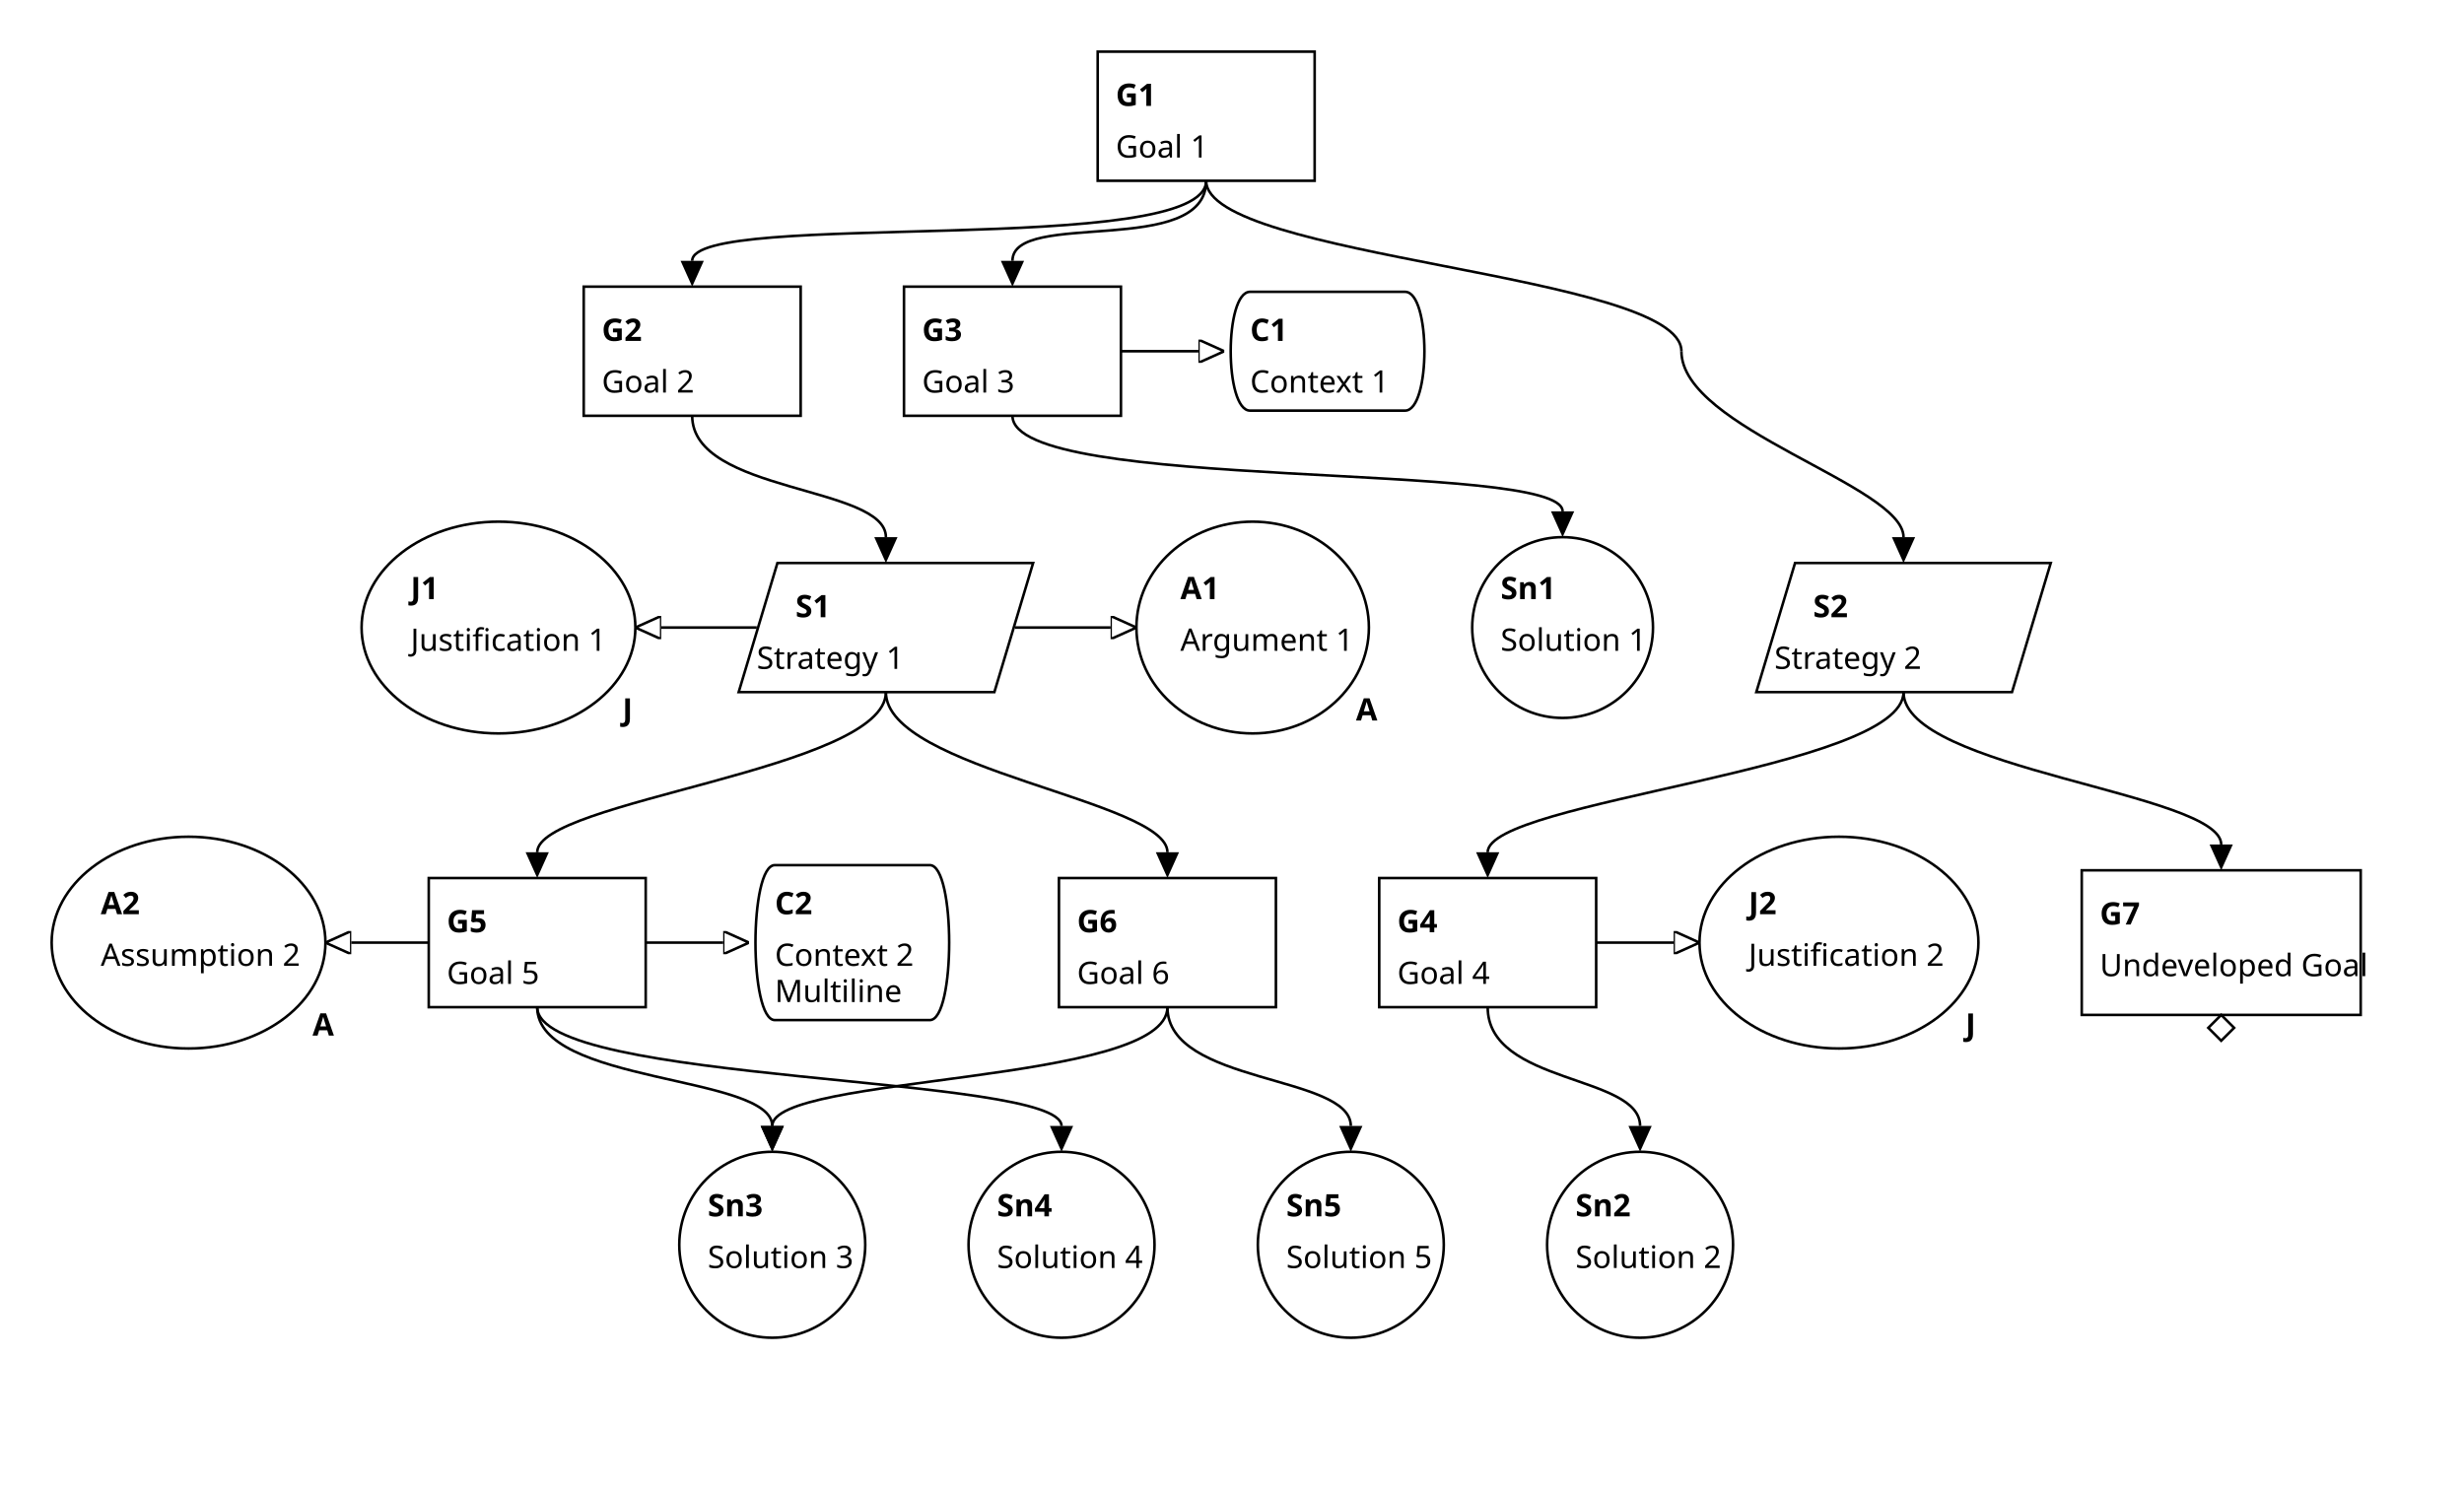
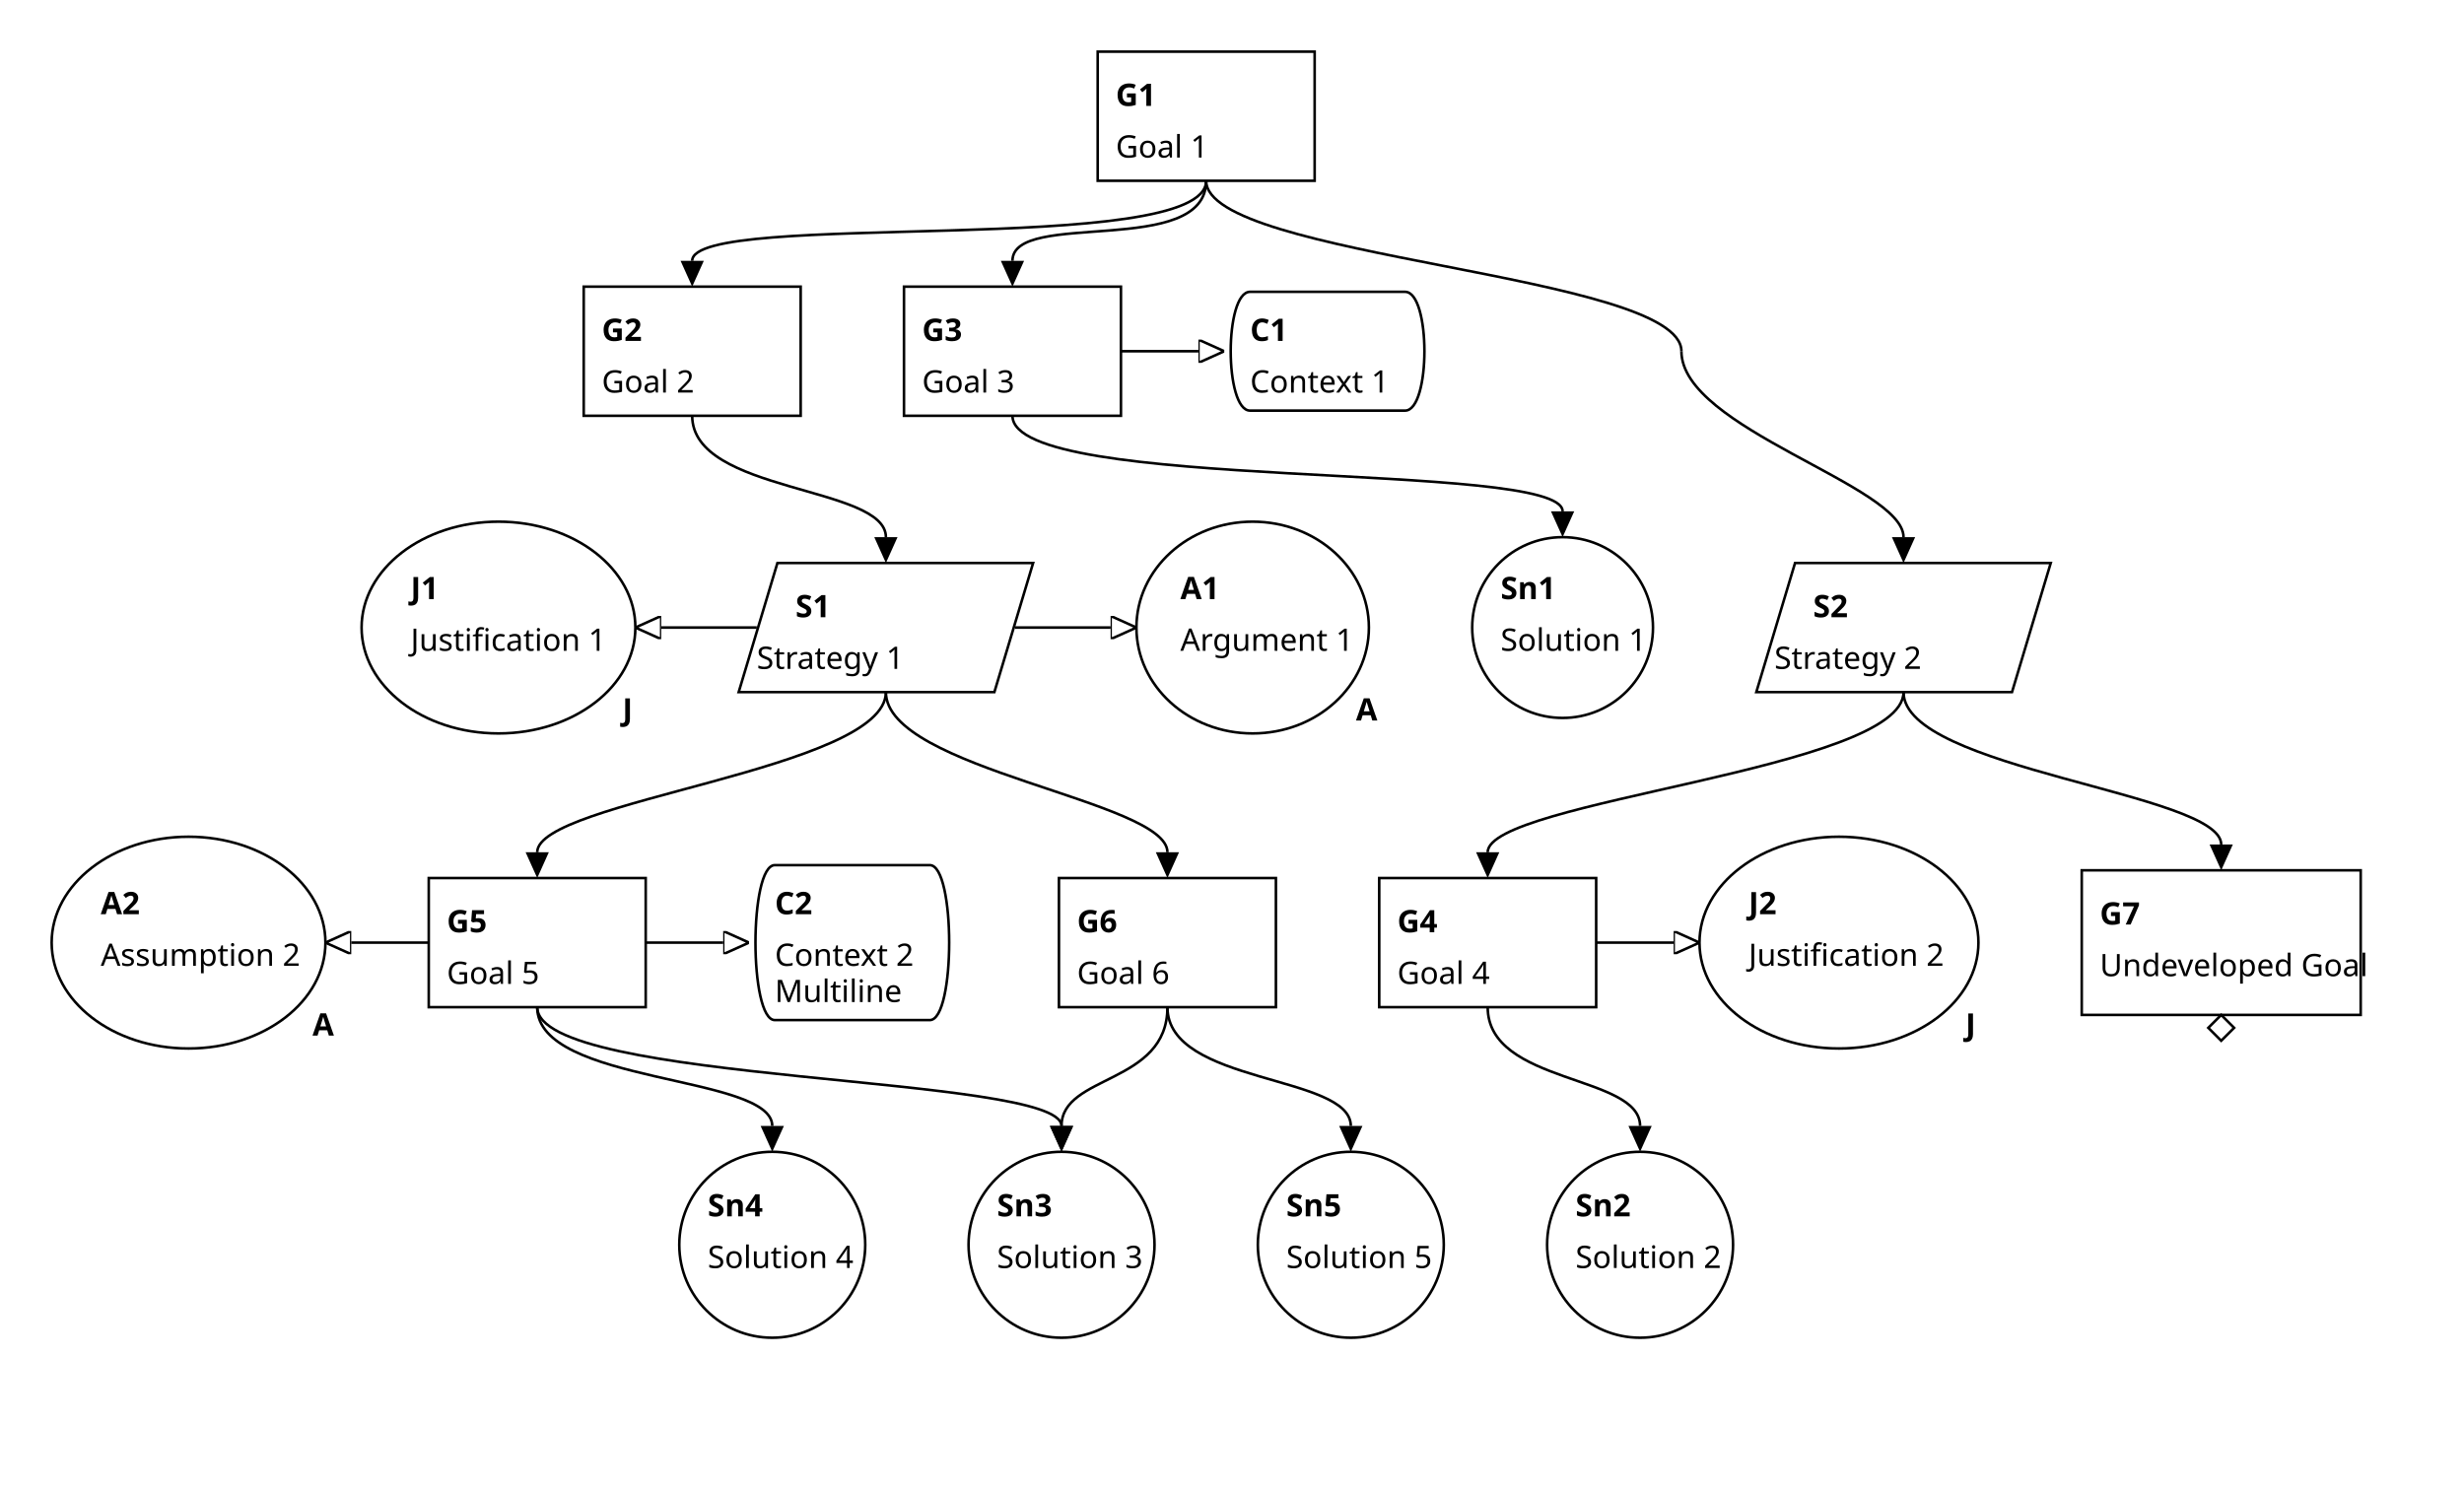
<svg xmlns="http://www.w3.org/2000/svg" xmlns:xlink="http://www.w3.org/1999/xlink" viewBox="0 0 954 578">
  <marker id="supportedby_arrow" markerHeight="9" markerUnits="users_posaceOnUse" markerWidth="10" orient="auto" refX="0" refY="4.5">
    <polyline fill="black" points="0 0, 10 4.5, 0 9" />
  </marker>
  <marker id="incontextof_arrow" markerHeight="9" markerUnits="users_posaceOnUse" markerWidth="10" orient="auto" refX="0" refY="4.5">
    <polyline fill="none" points="0 0, 10 4.5, 0 9, 0 0" stroke="black" stroke-width="1" />
  </marker>
  <g class="gsnelem gsngoal" id="node_G1">
    <path class="border" d="M425,20 L509,20 L509,70 L425,70 z" fill="none" stroke="black" stroke-width="1" />
    <text font-family="AppleSystemUIFont" font-size="12" font-weight="bold" x="432" y="41">
G1
</text>
    <text font-family="AppleSystemUIFont" font-size="12" textLength="31" x="432" y="61">
Goal 1
</text>
  </g>
  <g class="gsnelem gsngoal" id="node_G2">
    <path class="border" d="M226,111 L310,111 L310,161 L226,161 z" fill="none" stroke="black" stroke-width="1" />
    <text font-family="AppleSystemUIFont" font-size="12" font-weight="bold" x="233" y="132">
G2
</text>
    <text font-family="AppleSystemUIFont" font-size="12" textLength="33" x="233" y="152">
Goal 2
</text>
  </g>
  <g class="gsnelem gsngoal" id="node_G3">
    <path class="border" d="M350,111 L434,111 L434,161 L350,161 z" fill="none" stroke="black" stroke-width="1" />
    <text font-family="AppleSystemUIFont" font-size="12" font-weight="bold" x="357" y="132">
G3
</text>
    <text font-family="AppleSystemUIFont" font-size="12" textLength="33" x="357" y="152">
Goal 3
</text>
  </g>
  <g class="gsnelem gsnctxt" id="node_C1">
    <path class="border" d="M484,113 L544,113 C554,113,554,159,544,159 L484,159 C474,159,474,113,484,113" fill="none" stroke="black" stroke-width="1" />
    <text font-family="AppleSystemUIFont" font-size="12" font-weight="bold" x="484" y="132">
C1
</text>
    <text font-family="AppleSystemUIFont" font-size="12" textLength="47" x="484" y="152">
Context 1
</text>
  </g>
  <g />
  <g class="gsnelem gsnjust" id="node_J1">
    <ellipse class="border" cx="193" cy="243" fill="none" rx="53" ry="41" stroke="black" stroke-width="1" />
    <text font-family="AppleSystemUIFont" font-size="12" font-weight="bold" x="159" y="232">
J1
</text>
    <text font-family="AppleSystemUIFont" font-size="12" font-weight="bold" x="241" y="279">
J
</text>
    <text font-family="AppleSystemUIFont" font-size="12" textLength="68" x="159" y="252">
Justification 1
</text>
  </g>
  <g class="gsnelem gsnstgy" id="node_S1">
    <path class="border" d="M301,218 L400,218 L385,268 L286,268 z" fill="none" stroke="black" stroke-width="1" />
    <text font-family="AppleSystemUIFont" font-size="12" font-weight="bold" x="308" y="239">
S1
</text>
    <text font-family="AppleSystemUIFont" font-size="12" textLength="50" x="293" y="259">
Strategy 1
</text>
  </g>
  <g class="gsnelem gsnasmp" id="node_A1">
    <ellipse class="border" cx="485" cy="243" fill="none" rx="45" ry="41" stroke="black" stroke-width="1" />
    <text font-family="AppleSystemUIFont" font-size="12" font-weight="bold" x="457" y="232">
A1
</text>
    <text font-family="AppleSystemUIFont" font-size="12" font-weight="bold" x="525" y="279">
A
</text>
    <text font-family="AppleSystemUIFont" font-size="12" textLength="57" x="457" y="252">
Argument 1
</text>
  </g>
  <g class="gsnelem gsnsltn" id="node_Sn1">
    <a xlink:href="https://github.com/jonasthewolf/gsn2x" />
    <ellipse class="border" cx="605" cy="243" fill="none" rx="35" ry="35" stroke="black" stroke-width="1" />
    <text font-family="AppleSystemUIFont" font-size="12" font-weight="bold" x="581" y="232">
Sn1
</text>
    <text font-family="AppleSystemUIFont" font-size="12" textLength="49" x="581" y="252">
Solution 1
</text>
  </g>
  <g class="gsnelem gsnstgy" id="node_S2">
    <path class="border" d="M695,218 L794,218 L779,268 L680,268 z" fill="none" stroke="black" stroke-width="1" />
    <text font-family="AppleSystemUIFont" font-size="12" font-weight="bold" x="702" y="239">
S2
</text>
    <text font-family="AppleSystemUIFont" font-size="12" textLength="51" x="687" y="259">
Strategy 2
</text>
  </g>
  <g class="gsnelem gsnasmp mycssclass anotherclass" id="node_A2">
    <ellipse class="border" cx="73" cy="365" fill="none" rx="53" ry="41" stroke="black" stroke-width="1" />
    <text font-family="AppleSystemUIFont" font-size="12" font-weight="bold" x="39" y="354">
A2
</text>
    <text font-family="AppleSystemUIFont" font-size="12" font-weight="bold" x="121" y="401">
A
</text>
    <text font-family="AppleSystemUIFont" font-size="12" textLength="69" x="39" y="374">
Assumption 2
</text>
  </g>
  <g class="gsnelem gsngoal" id="node_G5">
    <path class="border" d="M166,340 L250,340 L250,390 L166,390 z" fill="none" stroke="black" stroke-width="1" />
    <text font-family="AppleSystemUIFont" font-size="12" font-weight="bold" x="173" y="361">
G5
</text>
    <text font-family="AppleSystemUIFont" font-size="12" textLength="33" x="173" y="381">
Goal 5
</text>
  </g>
  <g class="gsnelem gsnctxt" id="node_C2">
    <path class="border" d="M300,335 L360,335 C370,335,370,395,360,395 L300,395 C290,395,290,335,300,335" fill="none" stroke="black" stroke-width="1" />
    <text font-family="AppleSystemUIFont" font-size="12" font-weight="bold" x="300" y="354">
C2
</text>
    <text font-family="AppleSystemUIFont" font-size="12" textLength="49" x="300" y="374">
Context 2
</text>
    <text font-family="AppleSystemUIFont" font-size="12" textLength="42" x="300" y="388">
Multiline
</text>
  </g>
  <g class="gsnelem gsngoal" id="node_G6">
    <path class="border" d="M410,340 L494,340 L494,390 L410,390 z" fill="none" stroke="black" stroke-width="1" />
    <text font-family="AppleSystemUIFont" font-size="12" font-weight="bold" x="417" y="361">
G6
</text>
    <text font-family="AppleSystemUIFont" font-size="12" textLength="33" x="417" y="381">
Goal 6
</text>
  </g>
  <g class="gsnelem gsngoal" id="node_G4">
    <path class="border" d="M534,340 L618,340 L618,390 L534,390 z" fill="none" stroke="black" stroke-width="1" />
    <text font-family="AppleSystemUIFont" font-size="12" font-weight="bold" x="541" y="361">
G4
</text>
    <text font-family="AppleSystemUIFont" font-size="12" textLength="33" x="541" y="381">
Goal 4
</text>
  </g>
  <g class="gsnelem gsnjust" id="node_J2">
    <ellipse class="border" cx="712" cy="365" fill="none" rx="54" ry="41" stroke="black" stroke-width="1" />
    <text font-family="AppleSystemUIFont" font-size="12" font-weight="bold" x="677" y="354">
J2
</text>
    <text font-family="AppleSystemUIFont" font-size="12" font-weight="bold" x="761" y="401">
J
</text>
    <text font-family="AppleSystemUIFont" font-size="12" textLength="70" x="677" y="374">
Justification 2
</text>
  </g>
  <g class="gsnelem gsngoal" id="node_G7">
    <path class="border" d="M806,337 L914,337 L914,393 L806,393 z" fill="none" stroke="black" stroke-width="1" />
    <text font-family="AppleSystemUIFont" font-size="12" font-weight="bold" x="813" y="358">
G7
</text>
    <text font-family="AppleSystemUIFont" font-size="12" textLength="94" x="813" y="378">
Undeveloped Goal
</text>
    <path d="M860,393 l5,5 l-5,5 l-5,-5 z" fill="none" stroke="black" stroke-width="1" />
  </g>
-   <g class="gsnelem gsnsltn" id="node_Sn3">
+   <g class="gsnelem gsnsltn" id="node_Sn4">
    <ellipse class="border" cx="299" cy="482" fill="none" rx="36" ry="36" stroke="black" stroke-width="1" />
    <text font-family="AppleSystemUIFont" font-size="12" font-weight="bold" x="274" y="471">
- Sn3
+ Sn4
</text>
    <text font-family="AppleSystemUIFont" font-size="12" textLength="50" x="274" y="491">
- Solution 3
- </text>
-   </g>
-   <g class="gsnelem gsnsltn" id="node_Sn4">
+ Solution 4
+ </text>
+   </g>
+   <g class="gsnelem gsnsltn" id="node_Sn3">
    <ellipse class="border" cx="411" cy="482" fill="none" rx="36" ry="36" stroke="black" stroke-width="1" />
    <text font-family="AppleSystemUIFont" font-size="12" font-weight="bold" x="386" y="471">
- Sn4
+ Sn3
</text>
    <text font-family="AppleSystemUIFont" font-size="12" textLength="50" x="386" y="491">
- Solution 4
+ Solution 3
</text>
  </g>
  <g class="gsnelem gsnsltn" id="node_Sn5">
    <ellipse class="border" cx="523" cy="482" fill="none" rx="36" ry="36" stroke="black" stroke-width="1" />
    <text font-family="AppleSystemUIFont" font-size="12" font-weight="bold" x="498" y="471">
Sn5
</text>
    <text font-family="AppleSystemUIFont" font-size="12" textLength="50" x="498" y="491">
Solution 5
</text>
  </g>
  <g class="gsnelem gsnsltn" id="node_Sn2">
    <ellipse class="border" cx="635" cy="482" fill="none" rx="36" ry="36" stroke="black" stroke-width="1" />
    <text font-family="AppleSystemUIFont" font-size="12" font-weight="bold" x="610" y="471">
Sn2
</text>
    <text font-family="AppleSystemUIFont" font-size="12" textLength="50" x="610" y="491">
Solution 2
</text>
  </g>
  <path class="gsnedge gsninctxt" d="M467,70 C467,100,268,81,268,101" fill="none" marker-end="url(#supportedby_arrow)" stroke="black" stroke-width="1" />
  <path class="gsnedge gsninctxt" d="M467,70 C467,100,392,81,392,101" fill="none" marker-end="url(#supportedby_arrow)" stroke="black" stroke-width="1" />
  <path d="M467,70 C467,100,651,106,651,136" fill="none" stroke="black" stroke-width="1" />
  <path class="gsnedge gsninctxt" d="M268,161 C268,191,343,188,343,208" fill="none" marker-end="url(#supportedby_arrow)" stroke="black" stroke-width="1" />
  <path class="gsnedge gsnspby" d="M434,136 C434,136,444,136,464,136" fill="none" marker-end="url(#incontextof_arrow)" stroke="black" stroke-width="1" />
  <path class="gsnedge gsninctxt" d="M392,161 C392,191,605,178,605,198" fill="none" marker-end="url(#supportedby_arrow)" stroke="black" stroke-width="1" />
  <path class="gsnedge gsnspby" d="M618,365 C618,365,628,365,648,365" fill="none" marker-end="url(#incontextof_arrow)" stroke="black" stroke-width="1" />
  <path class="gsnedge gsninctxt" d="M576,390 C576,420,635,416,635,436" fill="none" marker-end="url(#supportedby_arrow)" stroke="black" stroke-width="1" />
  <path class="gsnedge gsnspby" d="M250,365 C250,365,260,365,280,365" fill="none" marker-end="url(#incontextof_arrow)" stroke="black" stroke-width="1" />
  <path class="gsnedge gsnspby" d="M166,365 C166,365,156,365,136,365" fill="none" marker-end="url(#incontextof_arrow)" stroke="black" stroke-width="1" />
+   <path class="gsnedge gsninctxt" d="M208,390 C208,420,411,416,411,436" fill="none" marker-end="url(#supportedby_arrow)" stroke="black" stroke-width="1" />
  <path class="gsnedge gsninctxt" d="M208,390 C208,420,299,416,299,436" fill="none" marker-end="url(#supportedby_arrow)" stroke="black" stroke-width="1" />
-   <path class="gsnedge gsninctxt" d="M208,390 C208,420,411,416,411,436" fill="none" marker-end="url(#supportedby_arrow)" stroke="black" stroke-width="1" />
-   <path class="gsnedge gsninctxt" d="M452,390 C452,420,299,416,299,436" fill="none" marker-end="url(#supportedby_arrow)" stroke="black" stroke-width="1" />
+   <path class="gsnedge gsninctxt" d="M452,390 C452,420,411,416,411,436" fill="none" marker-end="url(#supportedby_arrow)" stroke="black" stroke-width="1" />
  <path class="gsnedge gsninctxt" d="M452,390 C452,420,523,416,523,436" fill="none" marker-end="url(#supportedby_arrow)" stroke="black" stroke-width="1" />
  <path class="gsnedge gsnspby" d="M393,243 C393,243,410,243,430,243" fill="none" marker-end="url(#incontextof_arrow)" stroke="black" stroke-width="1" />
  <path class="gsnedge gsnspby" d="M293,243 C293,243,276,243,256,243" fill="none" marker-end="url(#incontextof_arrow)" stroke="black" stroke-width="1" />
  <path class="gsnedge gsninctxt" d="M343,268 C343,298,208,310,208,330" fill="none" marker-end="url(#supportedby_arrow)" stroke="black" stroke-width="1" />
  <path class="gsnedge gsninctxt" d="M343,268 C343,298,452,310,452,330" fill="none" marker-end="url(#supportedby_arrow)" stroke="black" stroke-width="1" />
  <path class="gsnedge gsninctxt" d="M737,268 C737,298,576,310,576,330" fill="none" marker-end="url(#supportedby_arrow)" stroke="black" stroke-width="1" />
  <path class="gsnedge gsninctxt" d="M737,268 C737,298,860,307,860,327" fill="none" marker-end="url(#supportedby_arrow)" stroke="black" stroke-width="1" />
  <path class="gsnedge gsninctxt" d="M651,136 C651,166,737,188,737,208" fill="none" marker-end="url(#supportedby_arrow)" stroke="black" stroke-width="1" />
</svg>
